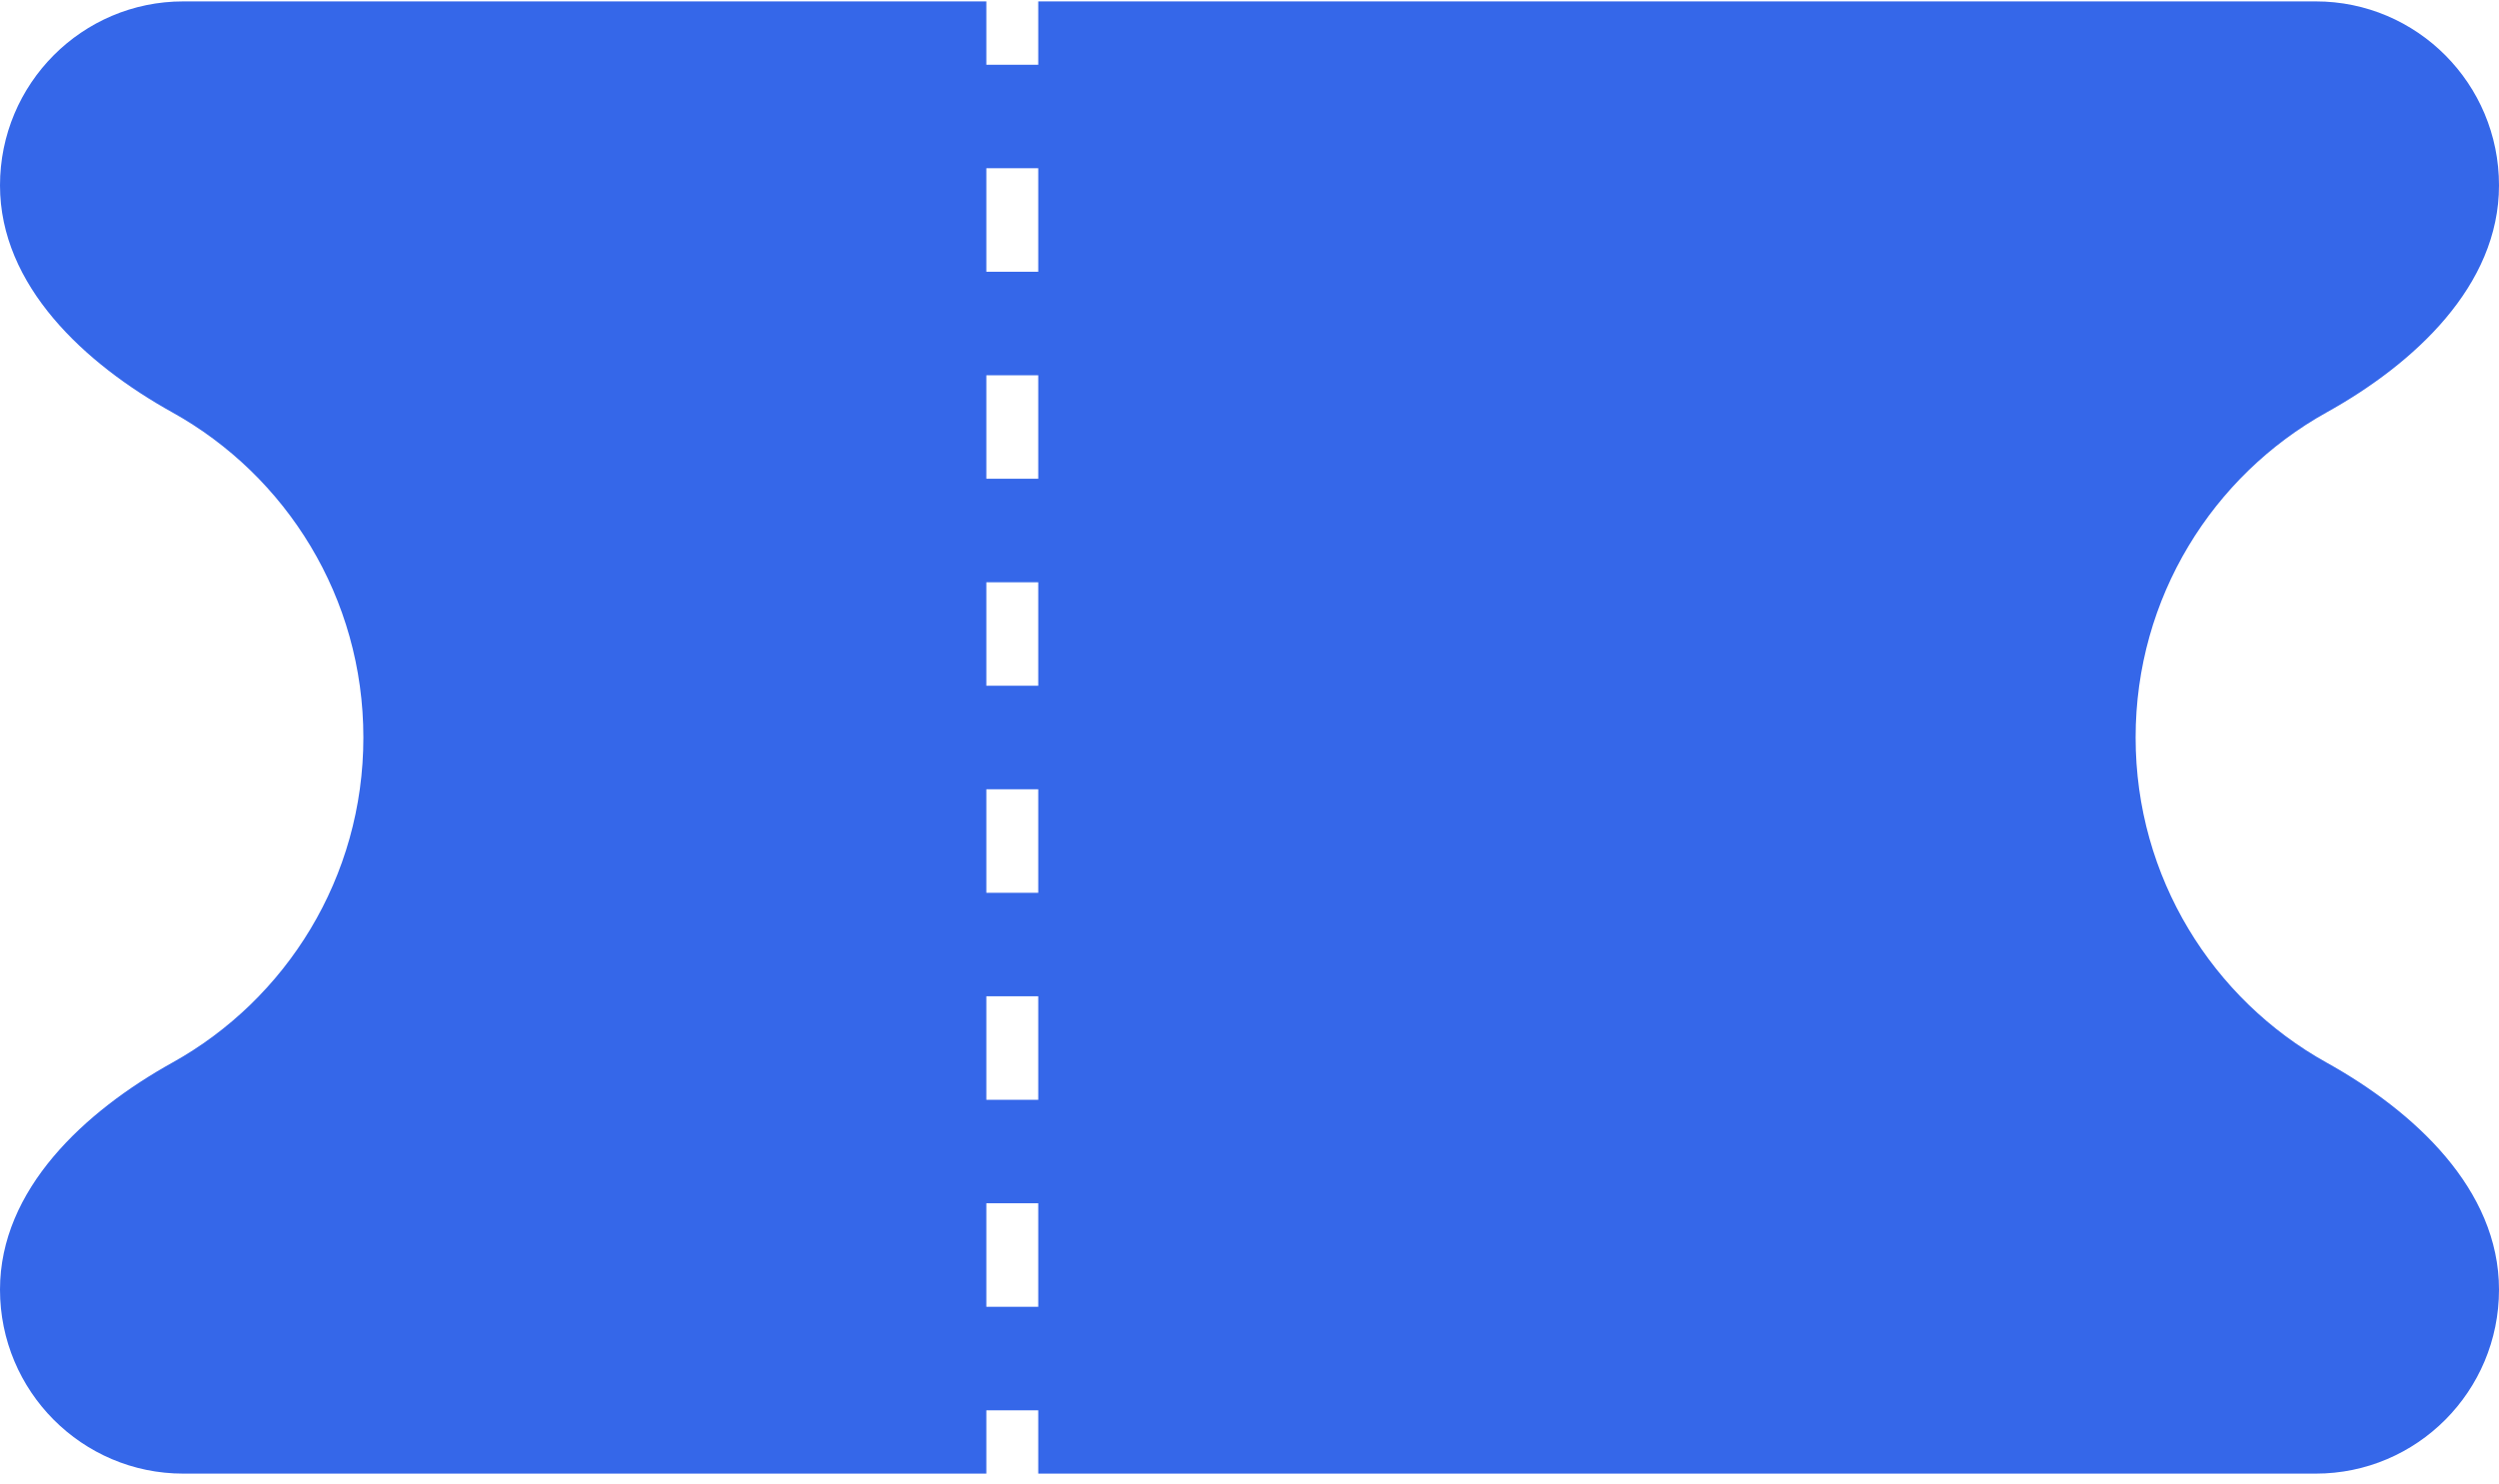
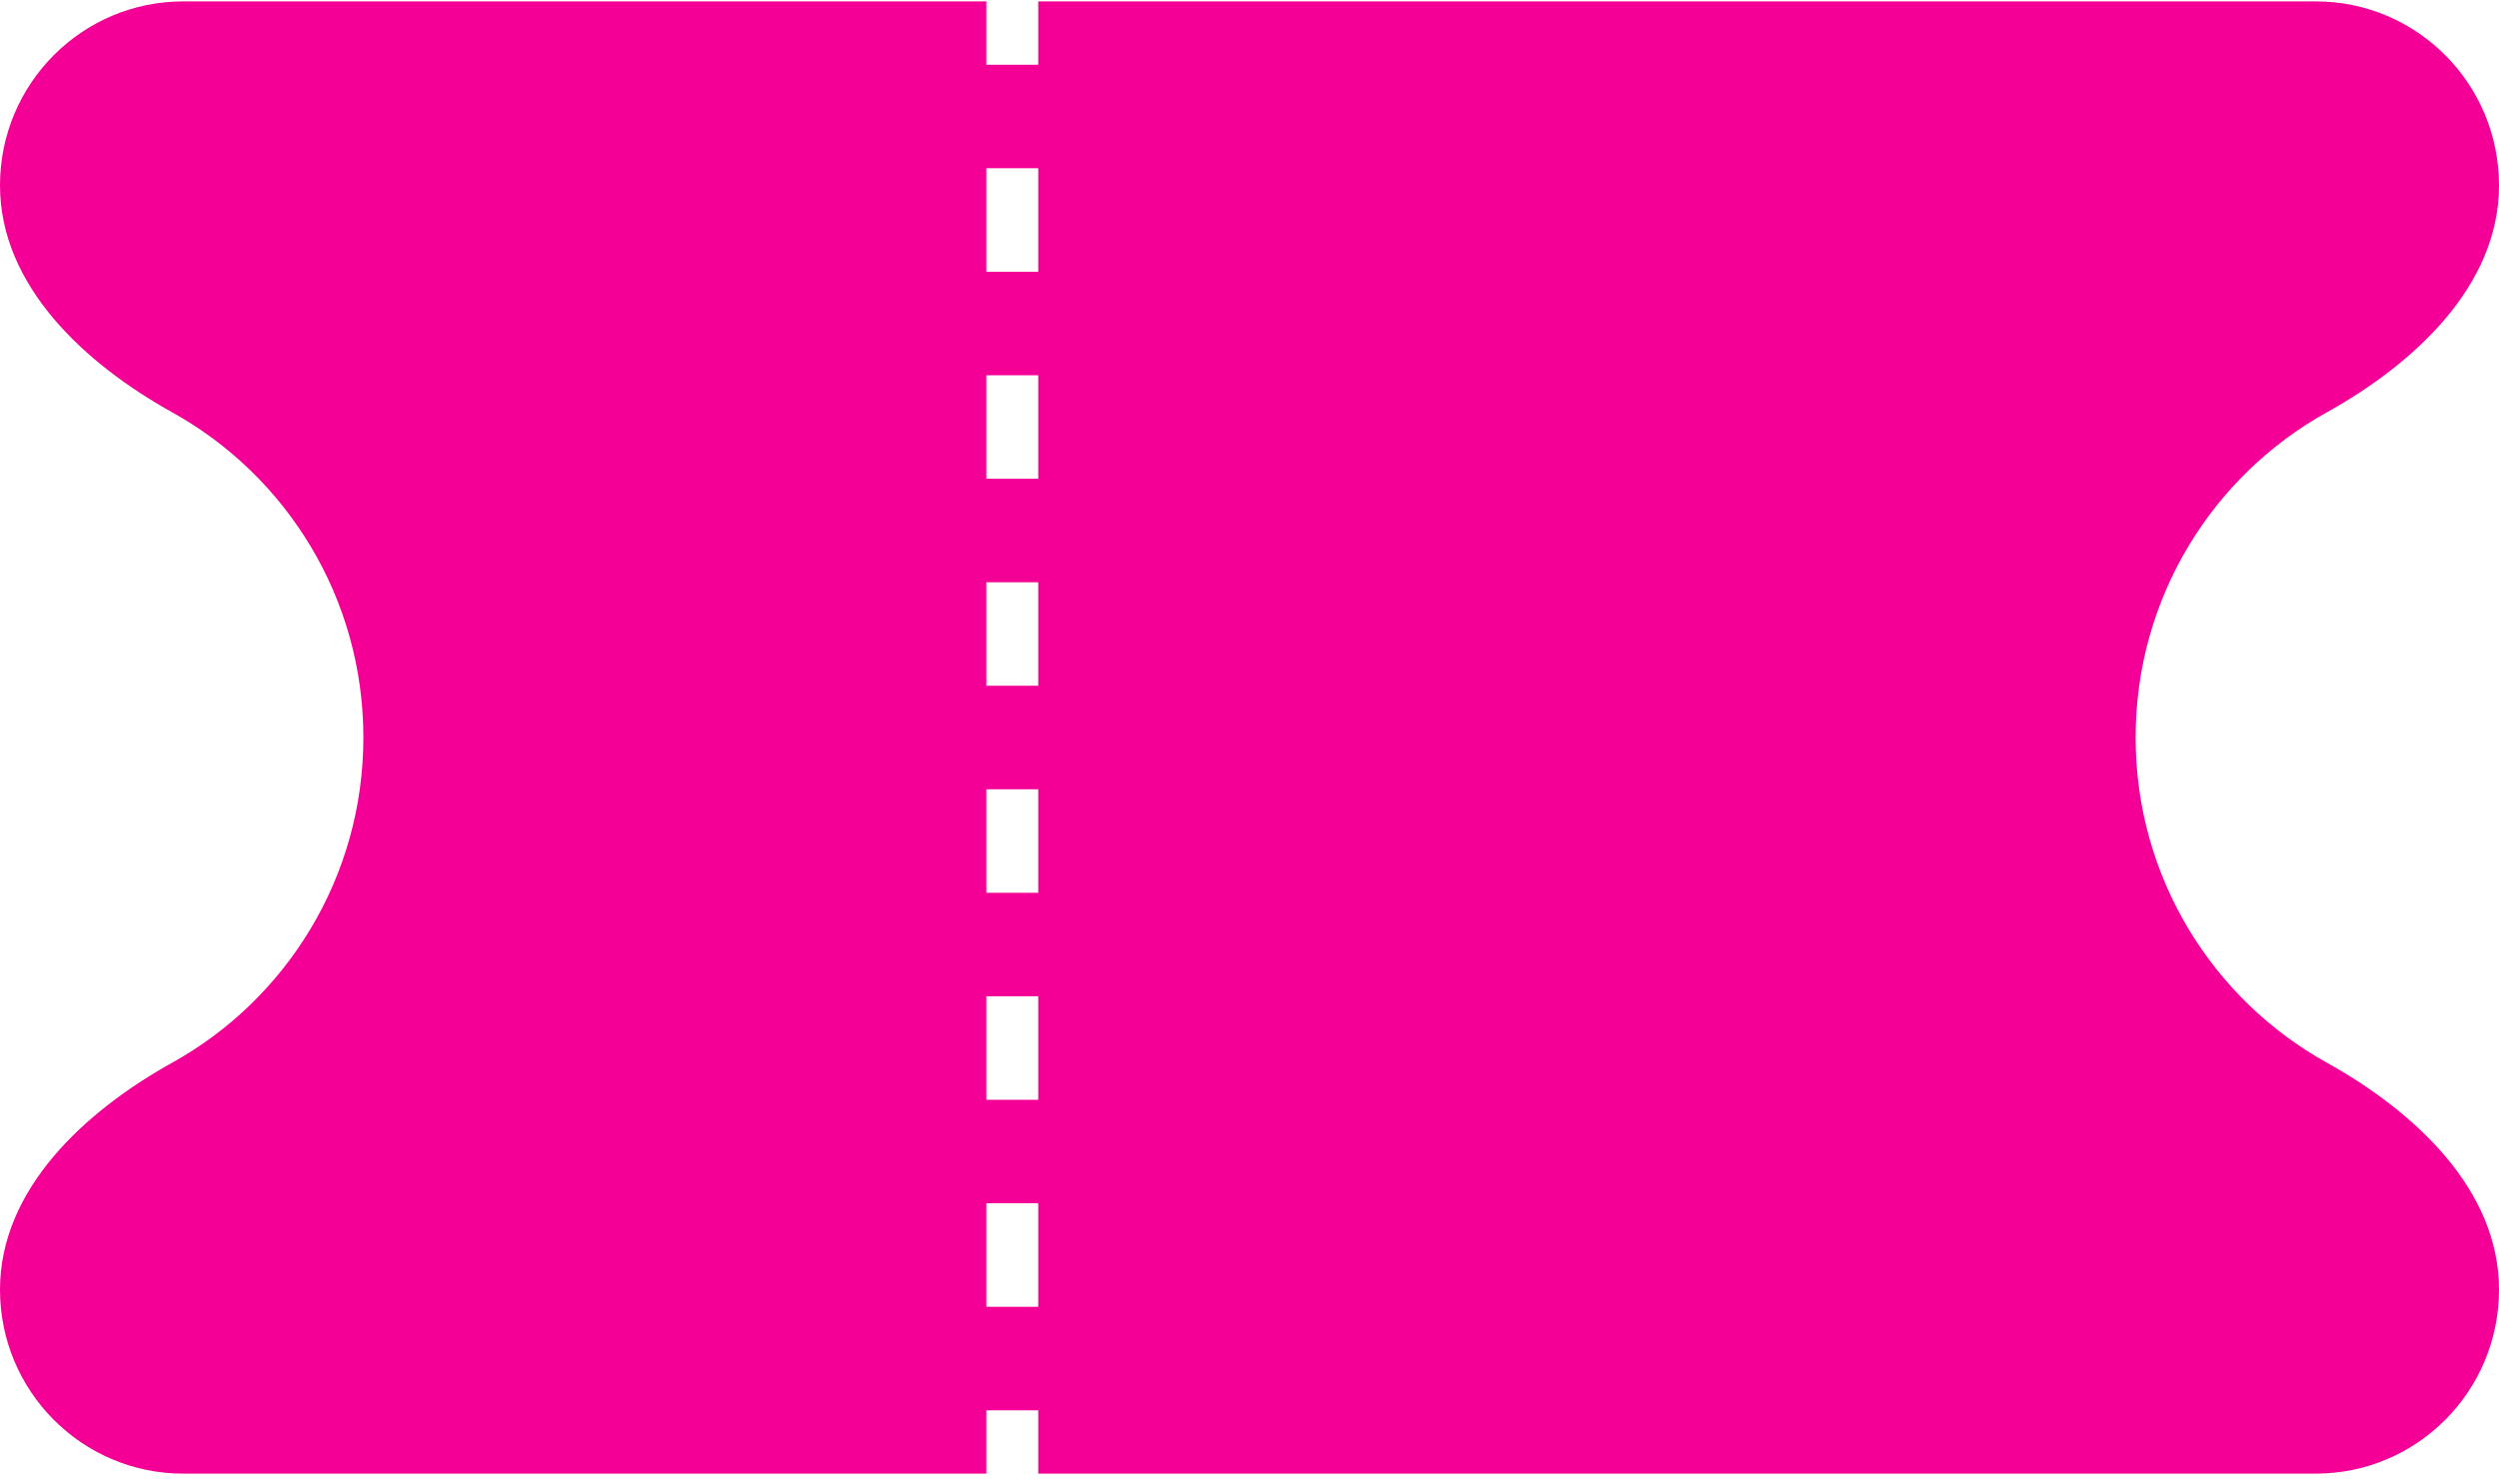
<svg xmlns="http://www.w3.org/2000/svg" width="224" height="133" viewBox="0 0 224 133" fill="none">
-   <path fill-rule="evenodd" clip-rule="evenodd" d="M93.064 132.125L93.064 126.447L88.411 126.447L88.411 132.125L58.165 132.125L16.429 132.125C7.355 132.125 -2.54277e-05 124.739 -2.46311e-05 115.628C-2.38443e-05 106.628 7.607 99.632 15.449 95.274C25.66 89.599 32.572 78.673 32.572 66.125C32.572 53.578 25.66 42.651 15.449 36.977C7.607 32.619 -1.67626e-05 25.623 -1.59758e-05 16.622C-1.51793e-05 7.511 7.355 0.125 16.429 0.125L58.165 0.125L88.411 0.125L88.411 5.804L93.064 5.804L93.064 0.125L109.932 0.125L114.068 0.125L123.956 0.125L207.571 0.125C216.645 0.125 224 7.511 224 16.622C224 25.623 216.393 32.619 208.551 36.977C198.34 42.651 191.428 53.578 191.428 66.125C191.428 78.673 198.34 89.599 208.551 95.274C216.393 99.632 224 106.628 224 115.628C224 124.739 216.645 132.125 207.571 132.125L123.956 132.125L114.068 132.125L109.932 132.125L93.064 132.125ZM93.064 117.167L93.064 107.887L88.411 107.887L88.411 117.167L93.064 117.167ZM93.064 98.606L93.064 89.326L88.411 89.326L88.411 98.606L93.064 98.606ZM93.064 80.046L93.064 70.766L88.411 70.766L88.411 80.046L93.064 80.046ZM93.064 61.485L93.064 52.205L88.411 52.205L88.411 61.485L93.064 61.485ZM93.064 42.925L93.064 33.645L88.411 33.645L88.411 42.925L93.064 42.925ZM93.064 24.364L93.064 15.084L88.411 15.084L88.411 24.364L93.064 24.364Z" fill="#3567E9" />
+   <path fill-rule="evenodd" clip-rule="evenodd" d="M93.064 132.125L93.064 126.447L88.411 126.447L88.411 132.125L58.165 132.125L16.429 132.125C7.355 132.125 -2.54277e-05 124.739 -2.46311e-05 115.628C-2.38443e-05 106.628 7.607 99.632 15.449 95.274C25.66 89.599 32.572 78.673 32.572 66.125C32.572 53.578 25.66 42.651 15.449 36.977C7.607 32.619 -1.67626e-05 25.623 -1.59758e-05 16.622C-1.51793e-05 7.511 7.355 0.125 16.429 0.125L58.165 0.125L88.411 0.125L88.411 5.804L93.064 5.804L93.064 0.125L109.932 0.125L114.068 0.125L123.956 0.125L207.571 0.125C216.645 0.125 224 7.511 224 16.622C224 25.623 216.393 32.619 208.551 36.977C198.34 42.651 191.428 53.578 191.428 66.125C191.428 78.673 198.34 89.599 208.551 95.274C216.393 99.632 224 106.628 224 115.628C224 124.739 216.645 132.125 207.571 132.125L123.956 132.125L114.068 132.125L109.932 132.125L93.064 132.125ZM93.064 117.167L93.064 107.887L88.411 107.887L88.411 117.167L93.064 117.167ZM93.064 98.606L93.064 89.326L88.411 89.326L88.411 98.606L93.064 98.606ZM93.064 80.046L93.064 70.766L88.411 70.766L88.411 80.046L93.064 80.046ZM93.064 61.485L93.064 52.205L88.411 52.205L88.411 61.485L93.064 61.485ZM93.064 42.925L93.064 33.645L88.411 33.645L88.411 42.925L93.064 42.925ZM93.064 24.364L93.064 15.084L88.411 15.084L88.411 24.364L93.064 24.364Z" fill="#f40096" />
</svg>
